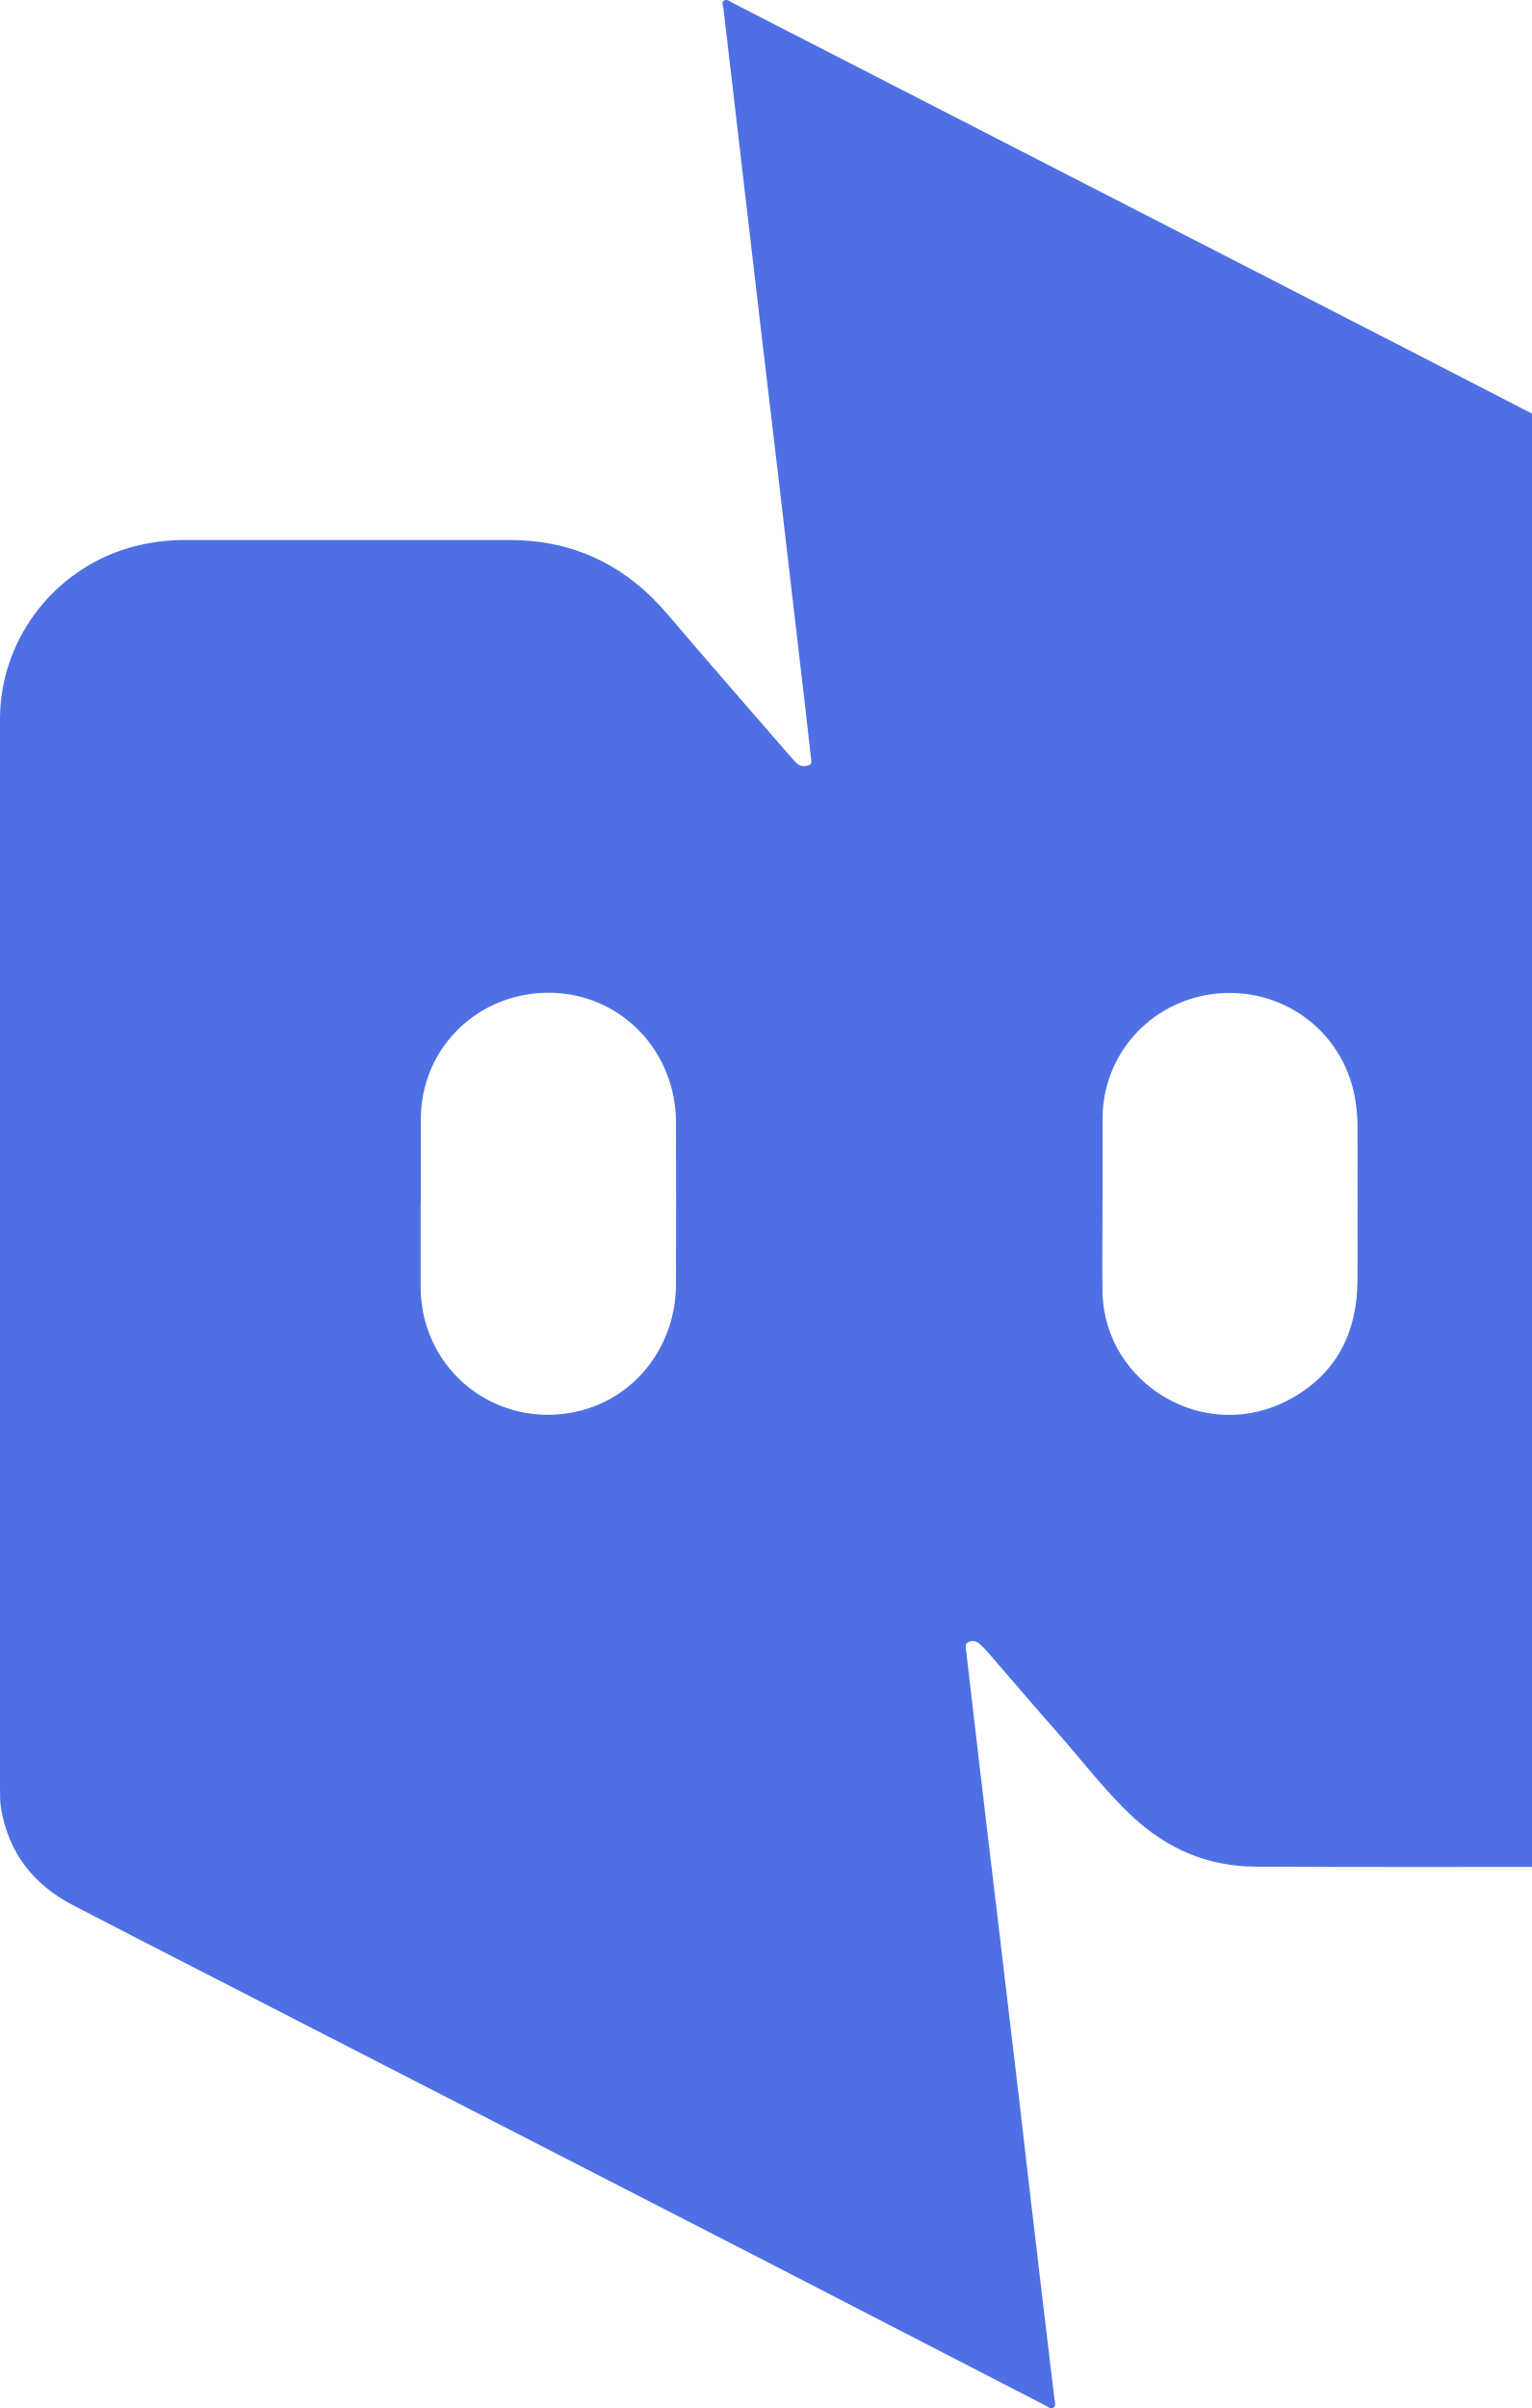
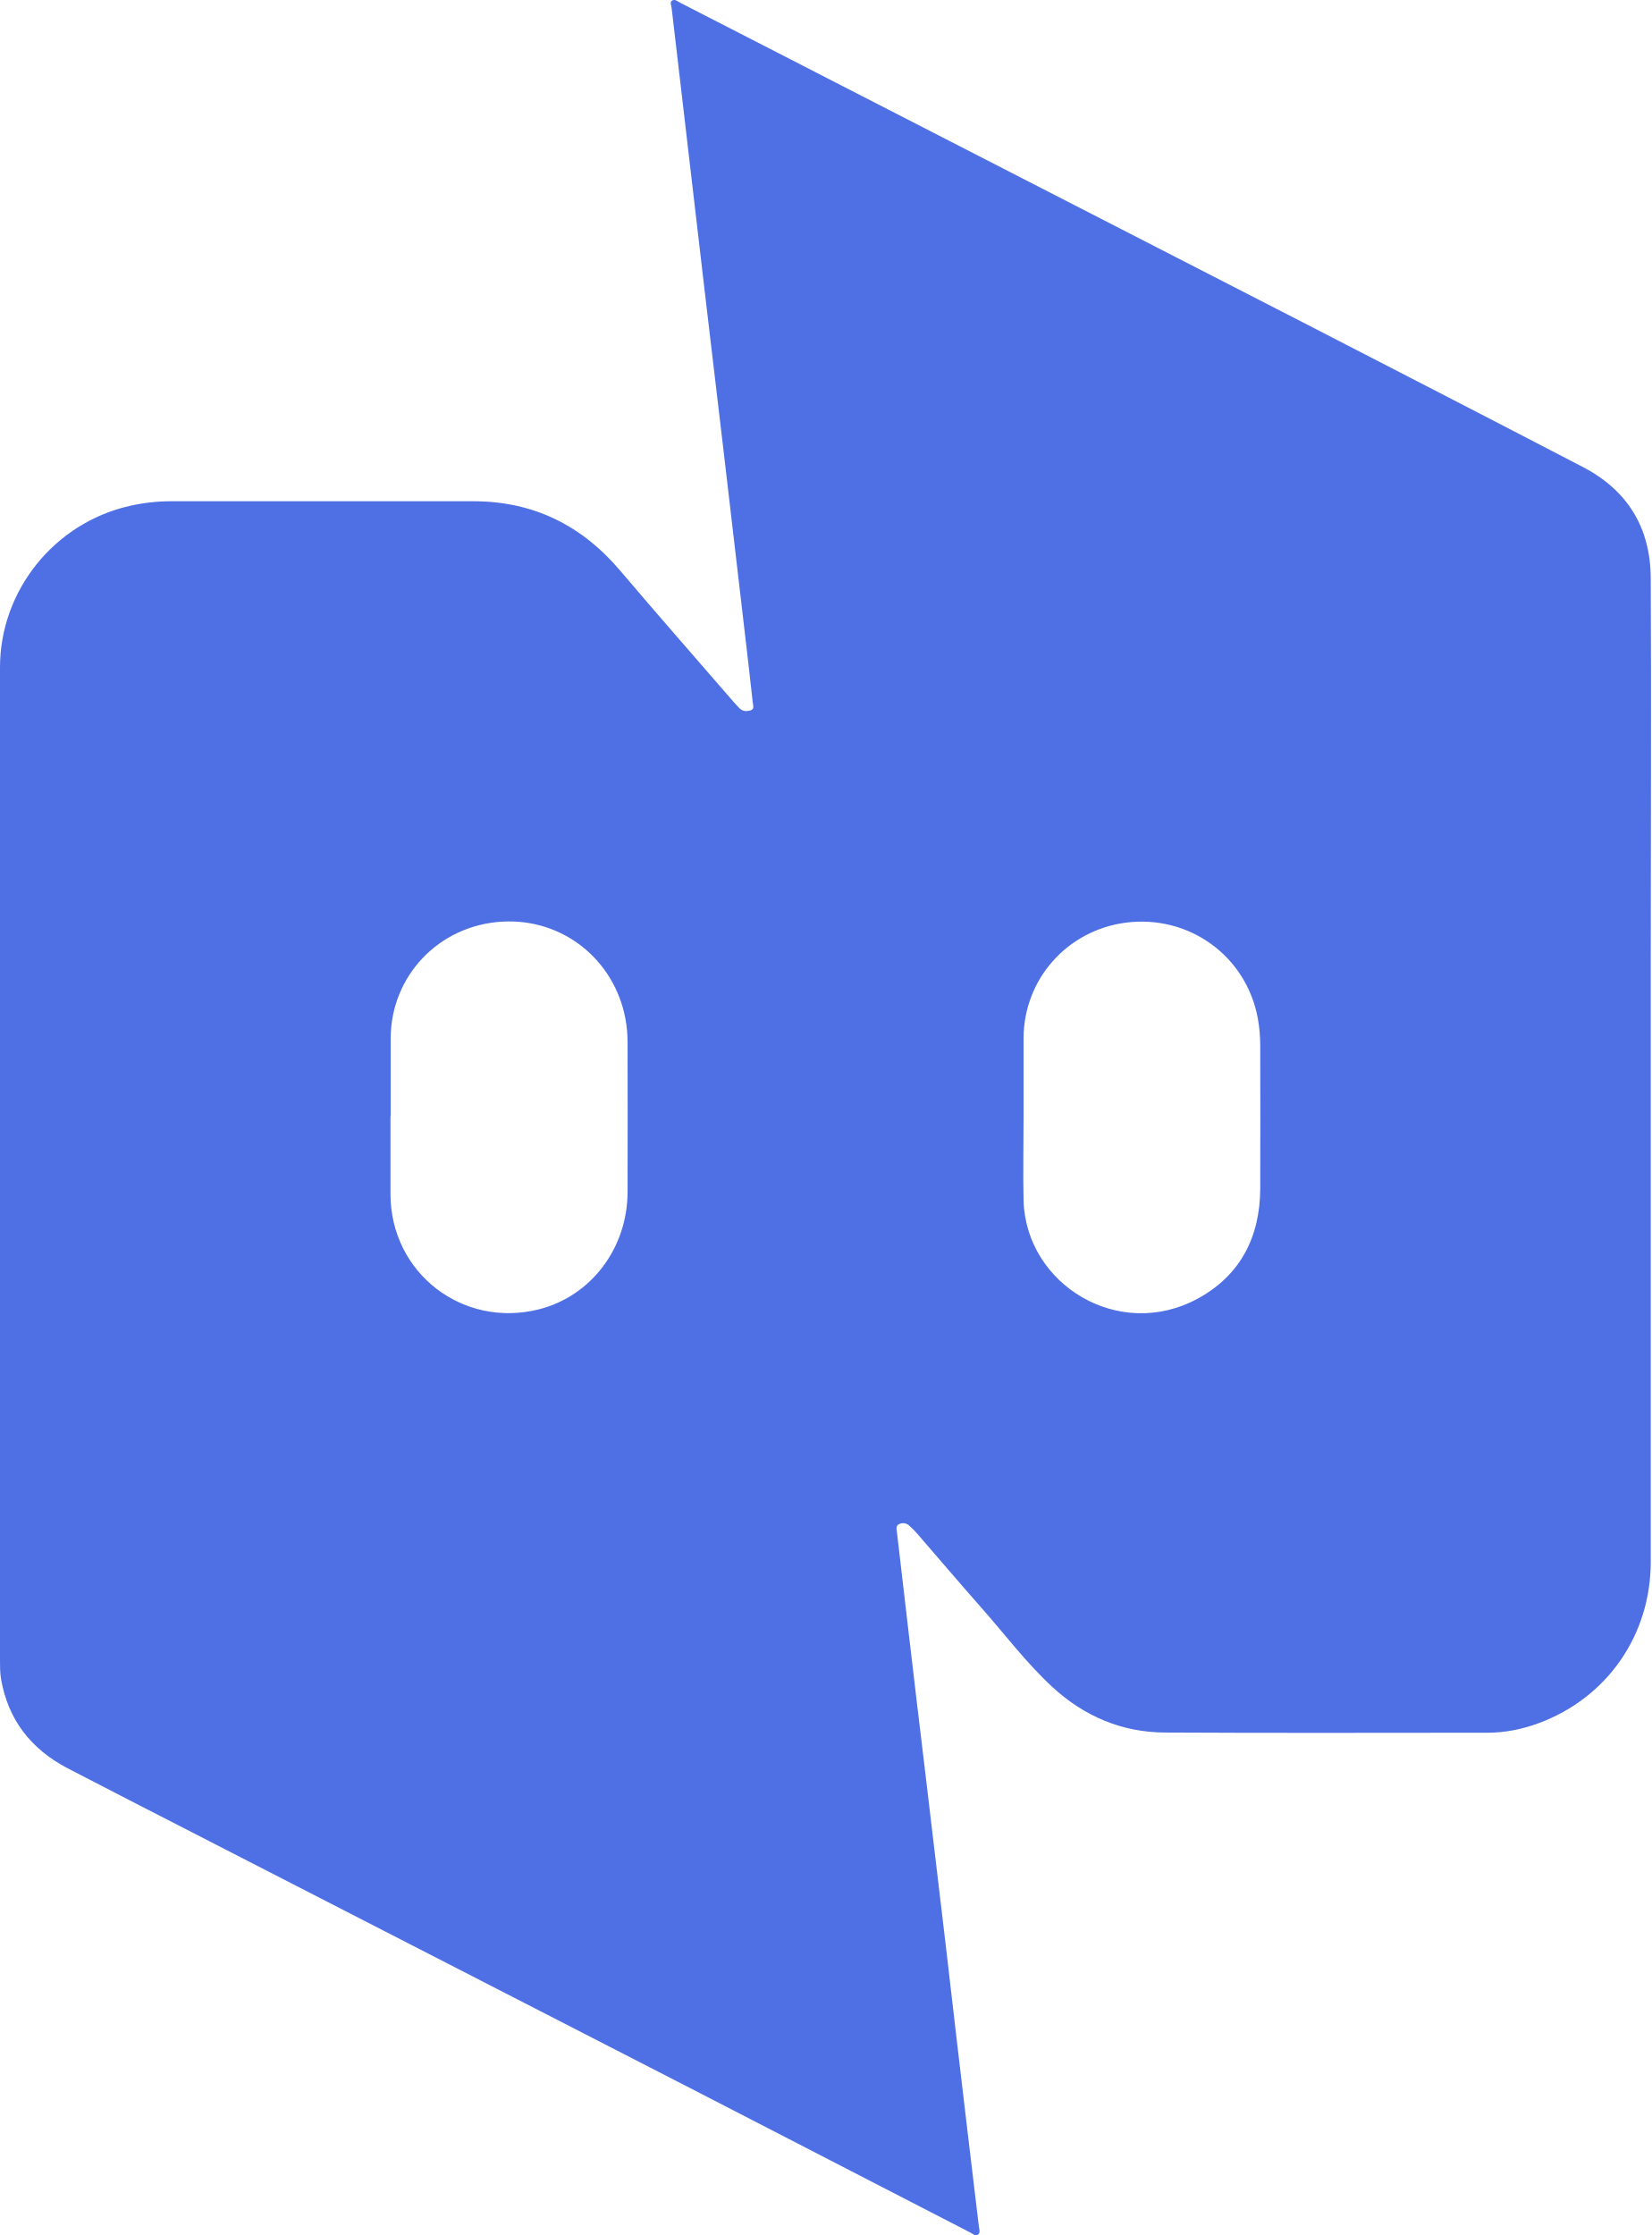
- <svg xmlns="http://www.w3.org/2000/svg" viewBox="0 0 70 110">
-   <path fill="#4e70e4" d="M0,57.21C0,49.09,0,40.97,0,32.85c0-3.79,2.68-7.11,6.38-7.95.66-.15,1.34-.23,2.02-.23,4.97,0,9.93,0,14.9,0,2.95,0,5.33,1.18,7.23,3.42,1.84,2.17,3.73,4.32,5.59,6.47.09.1.18.2.28.3.16.16.36.16.55.1.2-.07.11-.26.1-.4-.16-1.42-.32-2.85-.49-4.27-.32-2.74-.64-5.48-.96-8.22-.28-2.4-.57-4.79-.85-7.19-.32-2.74-.64-5.48-.96-8.22-.24-2.08-.49-4.16-.73-6.25-.01-.13-.11-.3.02-.38.14-.1.28.05.41.11,3.4,1.74,6.79,3.49,10.19,5.23,4.75,2.44,9.51,4.88,14.26,7.32,4.19,2.15,8.38,4.3,12.56,6.46,2.47,1.27,4.93,2.55,7.4,3.83,2.22,1.15,3.34,3.01,3.35,5.48.03,6.28,0,12.56,0,18.84,0,9.86,0,19.71,0,29.57,0,3.6-2.14,6.68-5.49,7.93-.83.31-1.68.48-2.57.48-5.28,0-10.57.02-15.85-.01-2.12-.01-3.98-.8-5.54-2.24-1.3-1.2-2.36-2.62-3.53-3.94-1.07-1.21-2.11-2.44-3.17-3.66-.1-.11-.21-.22-.32-.32-.14-.14-.32-.18-.5-.11-.21.08-.15.28-.13.43.18,1.57.37,3.14.55,4.72.29,2.47.58,4.94.88,7.41.32,2.73.65,5.45.97,8.18.34,2.94.68,5.87,1.03,8.81.2,1.68.4,3.35.6,5.03.02.13.08.29-.03.39-.13.11-.26-.02-.37-.08-4.48-2.31-8.96-4.62-13.44-6.93-2.58-1.33-5.16-2.65-7.73-3.97-5.73-2.94-11.47-5.89-17.2-8.83-2.03-1.04-4.06-2.08-6.08-3.13-1.8-.94-2.93-2.38-3.28-4.4-.05-.3-.05-.6-.05-.9,0-8.17,0-16.33,0-24.5ZM19.22,54.93c0,1.28,0,2.57,0,3.85.01,3.87,3.55,6.61,7.31,5.66,2.56-.65,4.35-3,4.36-5.77.01-2.46,0-4.92,0-7.38,0-.39-.04-.79-.11-1.17-.55-2.88-3.07-4.93-6.06-4.76-3.12.18-5.47,2.67-5.49,5.72,0,1.28,0,2.57,0,3.85ZM50.38,54.97h0c0,1.37-.03,2.75,0,4.12.12,4.13,4.69,6.94,8.58,4.82,2.11-1.15,3.06-3.05,3.07-5.42.01-2.34,0-4.68,0-7.02,0-.45-.04-.91-.12-1.35-.57-3.08-3.39-5.11-6.5-4.71-2.88.38-5.01,2.77-5.03,5.67,0,1.3,0,2.6,0,3.89Z" />
+ <svg xmlns="http://www.w3.org/2000/svg" id="Capa_2" data-name="Capa 2" viewBox="0 0 81.27 110">
+   <defs>
+     <style>
+       .cls-1 {
+         fill: #4e70e4;
+       }
+     </style>
+   </defs>
+   <g id="Capa_1-2" data-name="Capa 1">
+     <g id="Ij5dAB.tif">
+       <path class="cls-1" d="M0,57.21C0,49.09,0,40.97,0,32.85c0-3.79,2.68-7.11,6.38-7.95.66-.15,1.34-.23,2.02-.23,4.97,0,9.93,0,14.9,0,2.95,0,5.33,1.18,7.23,3.42,1.84,2.17,3.73,4.32,5.59,6.47.09.1.18.2.28.3.16.16.36.16.55.1.2-.07.11-.26.1-.4-.16-1.42-.32-2.85-.49-4.27-.32-2.74-.64-5.48-.96-8.22-.28-2.4-.57-4.79-.85-7.19-.32-2.74-.64-5.48-.96-8.22-.24-2.08-.49-4.16-.73-6.25-.01-.13-.11-.3.02-.38.14-.1.28.05.41.11,3.4,1.74,6.79,3.49,10.19,5.23,4.75,2.44,9.51,4.88,14.26,7.32,4.19,2.15,8.38,4.3,12.56,6.46,2.47,1.27,4.93,2.55,7.4,3.83,2.22,1.15,3.34,3.01,3.35,5.48.03,6.28,0,12.56,0,18.84,0,9.86,0,19.71,0,29.57,0,3.6-2.14,6.68-5.49,7.93-.83.31-1.68.48-2.57.48-5.28,0-10.57.02-15.85-.01-2.12-.01-3.98-.8-5.54-2.24-1.3-1.2-2.36-2.62-3.53-3.94-1.07-1.21-2.11-2.44-3.17-3.66-.1-.11-.21-.22-.32-.32-.14-.14-.32-.18-.5-.11-.21.08-.15.28-.13.43.18,1.57.37,3.14.55,4.72.29,2.47.58,4.94.88,7.41.32,2.73.65,5.45.97,8.18.34,2.94.68,5.87,1.03,8.81.2,1.68.4,3.35.6,5.03.02.13.08.29-.03.39-.13.11-.26-.02-.37-.08-4.48-2.31-8.96-4.62-13.44-6.93-2.58-1.33-5.16-2.65-7.73-3.97-5.73-2.94-11.47-5.89-17.2-8.83-2.03-1.04-4.06-2.08-6.08-3.13-1.8-.94-2.93-2.38-3.28-4.4-.05-.3-.05-.6-.05-.9,0-8.17,0-16.33,0-24.5ZM19.22,54.93c0,1.28,0,2.57,0,3.85.01,3.87,3.55,6.61,7.31,5.66,2.56-.65,4.35-3,4.36-5.77.01-2.46,0-4.92,0-7.38,0-.39-.04-.79-.11-1.17-.55-2.88-3.07-4.93-6.06-4.76-3.12.18-5.47,2.67-5.49,5.72,0,1.28,0,2.57,0,3.85ZM50.38,54.97h0c0,1.37-.03,2.75,0,4.12.12,4.13,4.69,6.94,8.58,4.82,2.11-1.15,3.06-3.05,3.07-5.42.01-2.34,0-4.68,0-7.02,0-.45-.04-.91-.12-1.35-.57-3.08-3.39-5.11-6.5-4.71-2.88.38-5.01,2.77-5.03,5.67,0,1.3,0,2.6,0,3.89Z" />
+     </g>
+   </g>
</svg>
